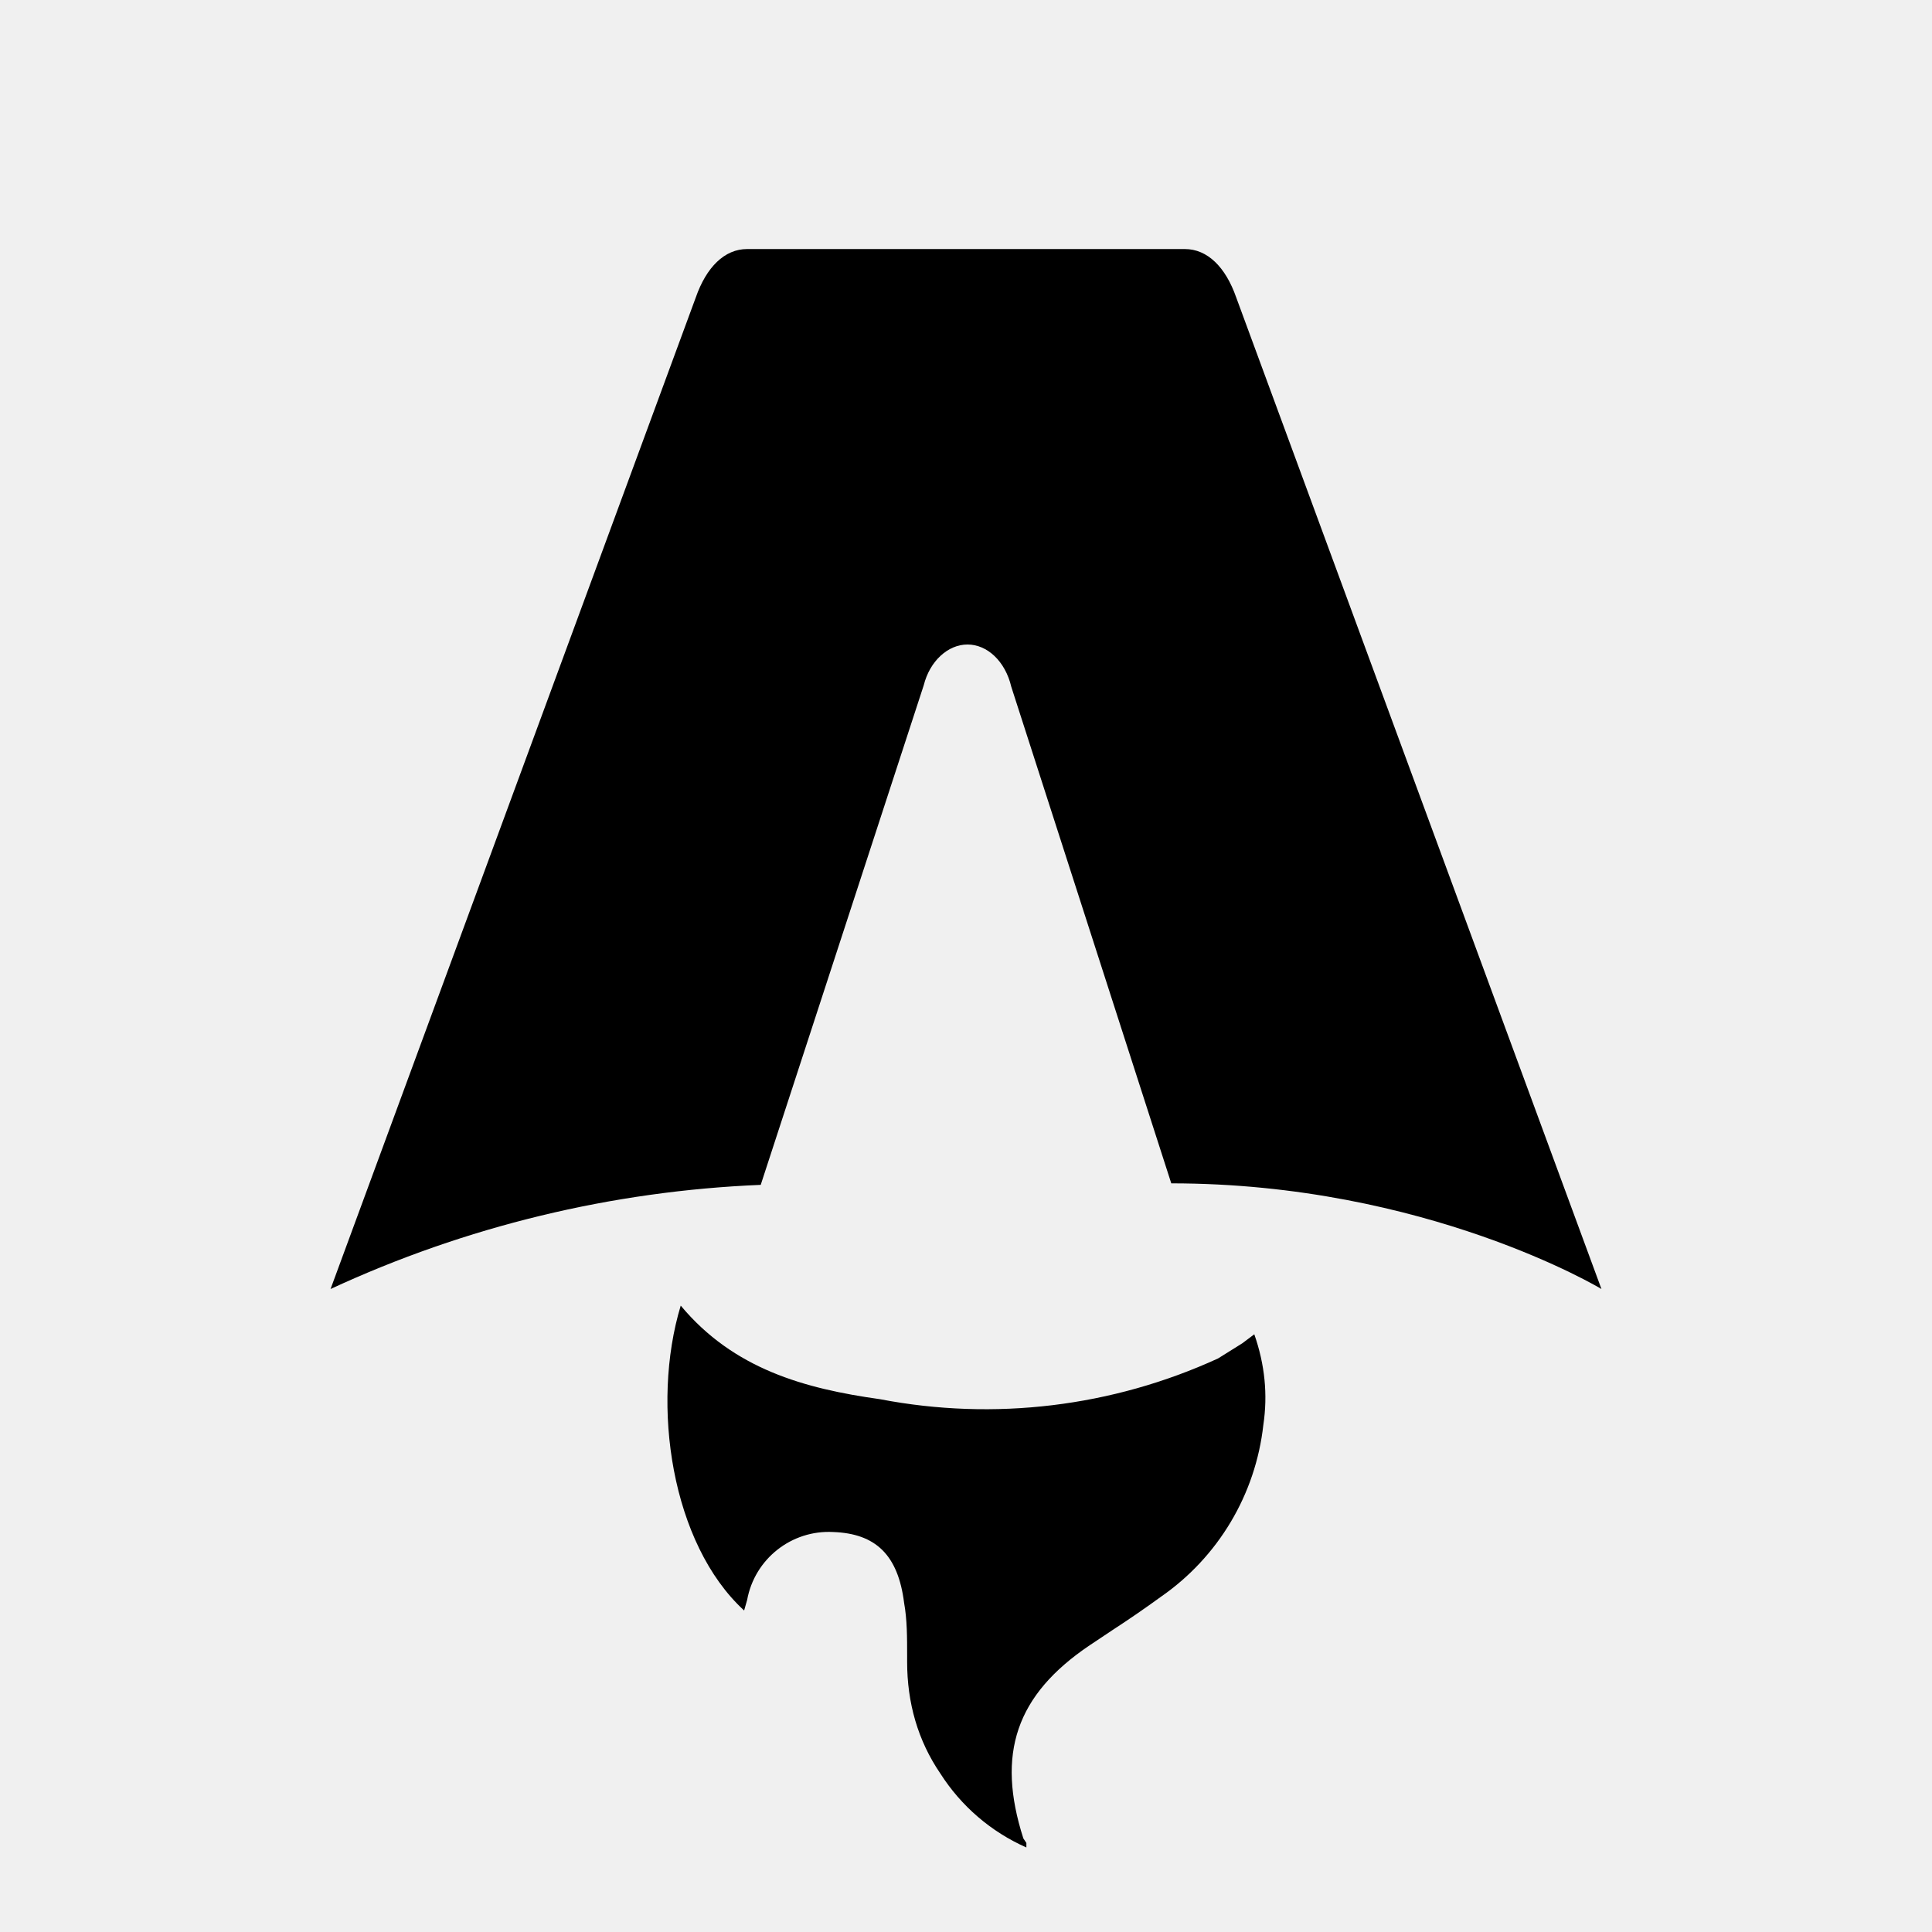
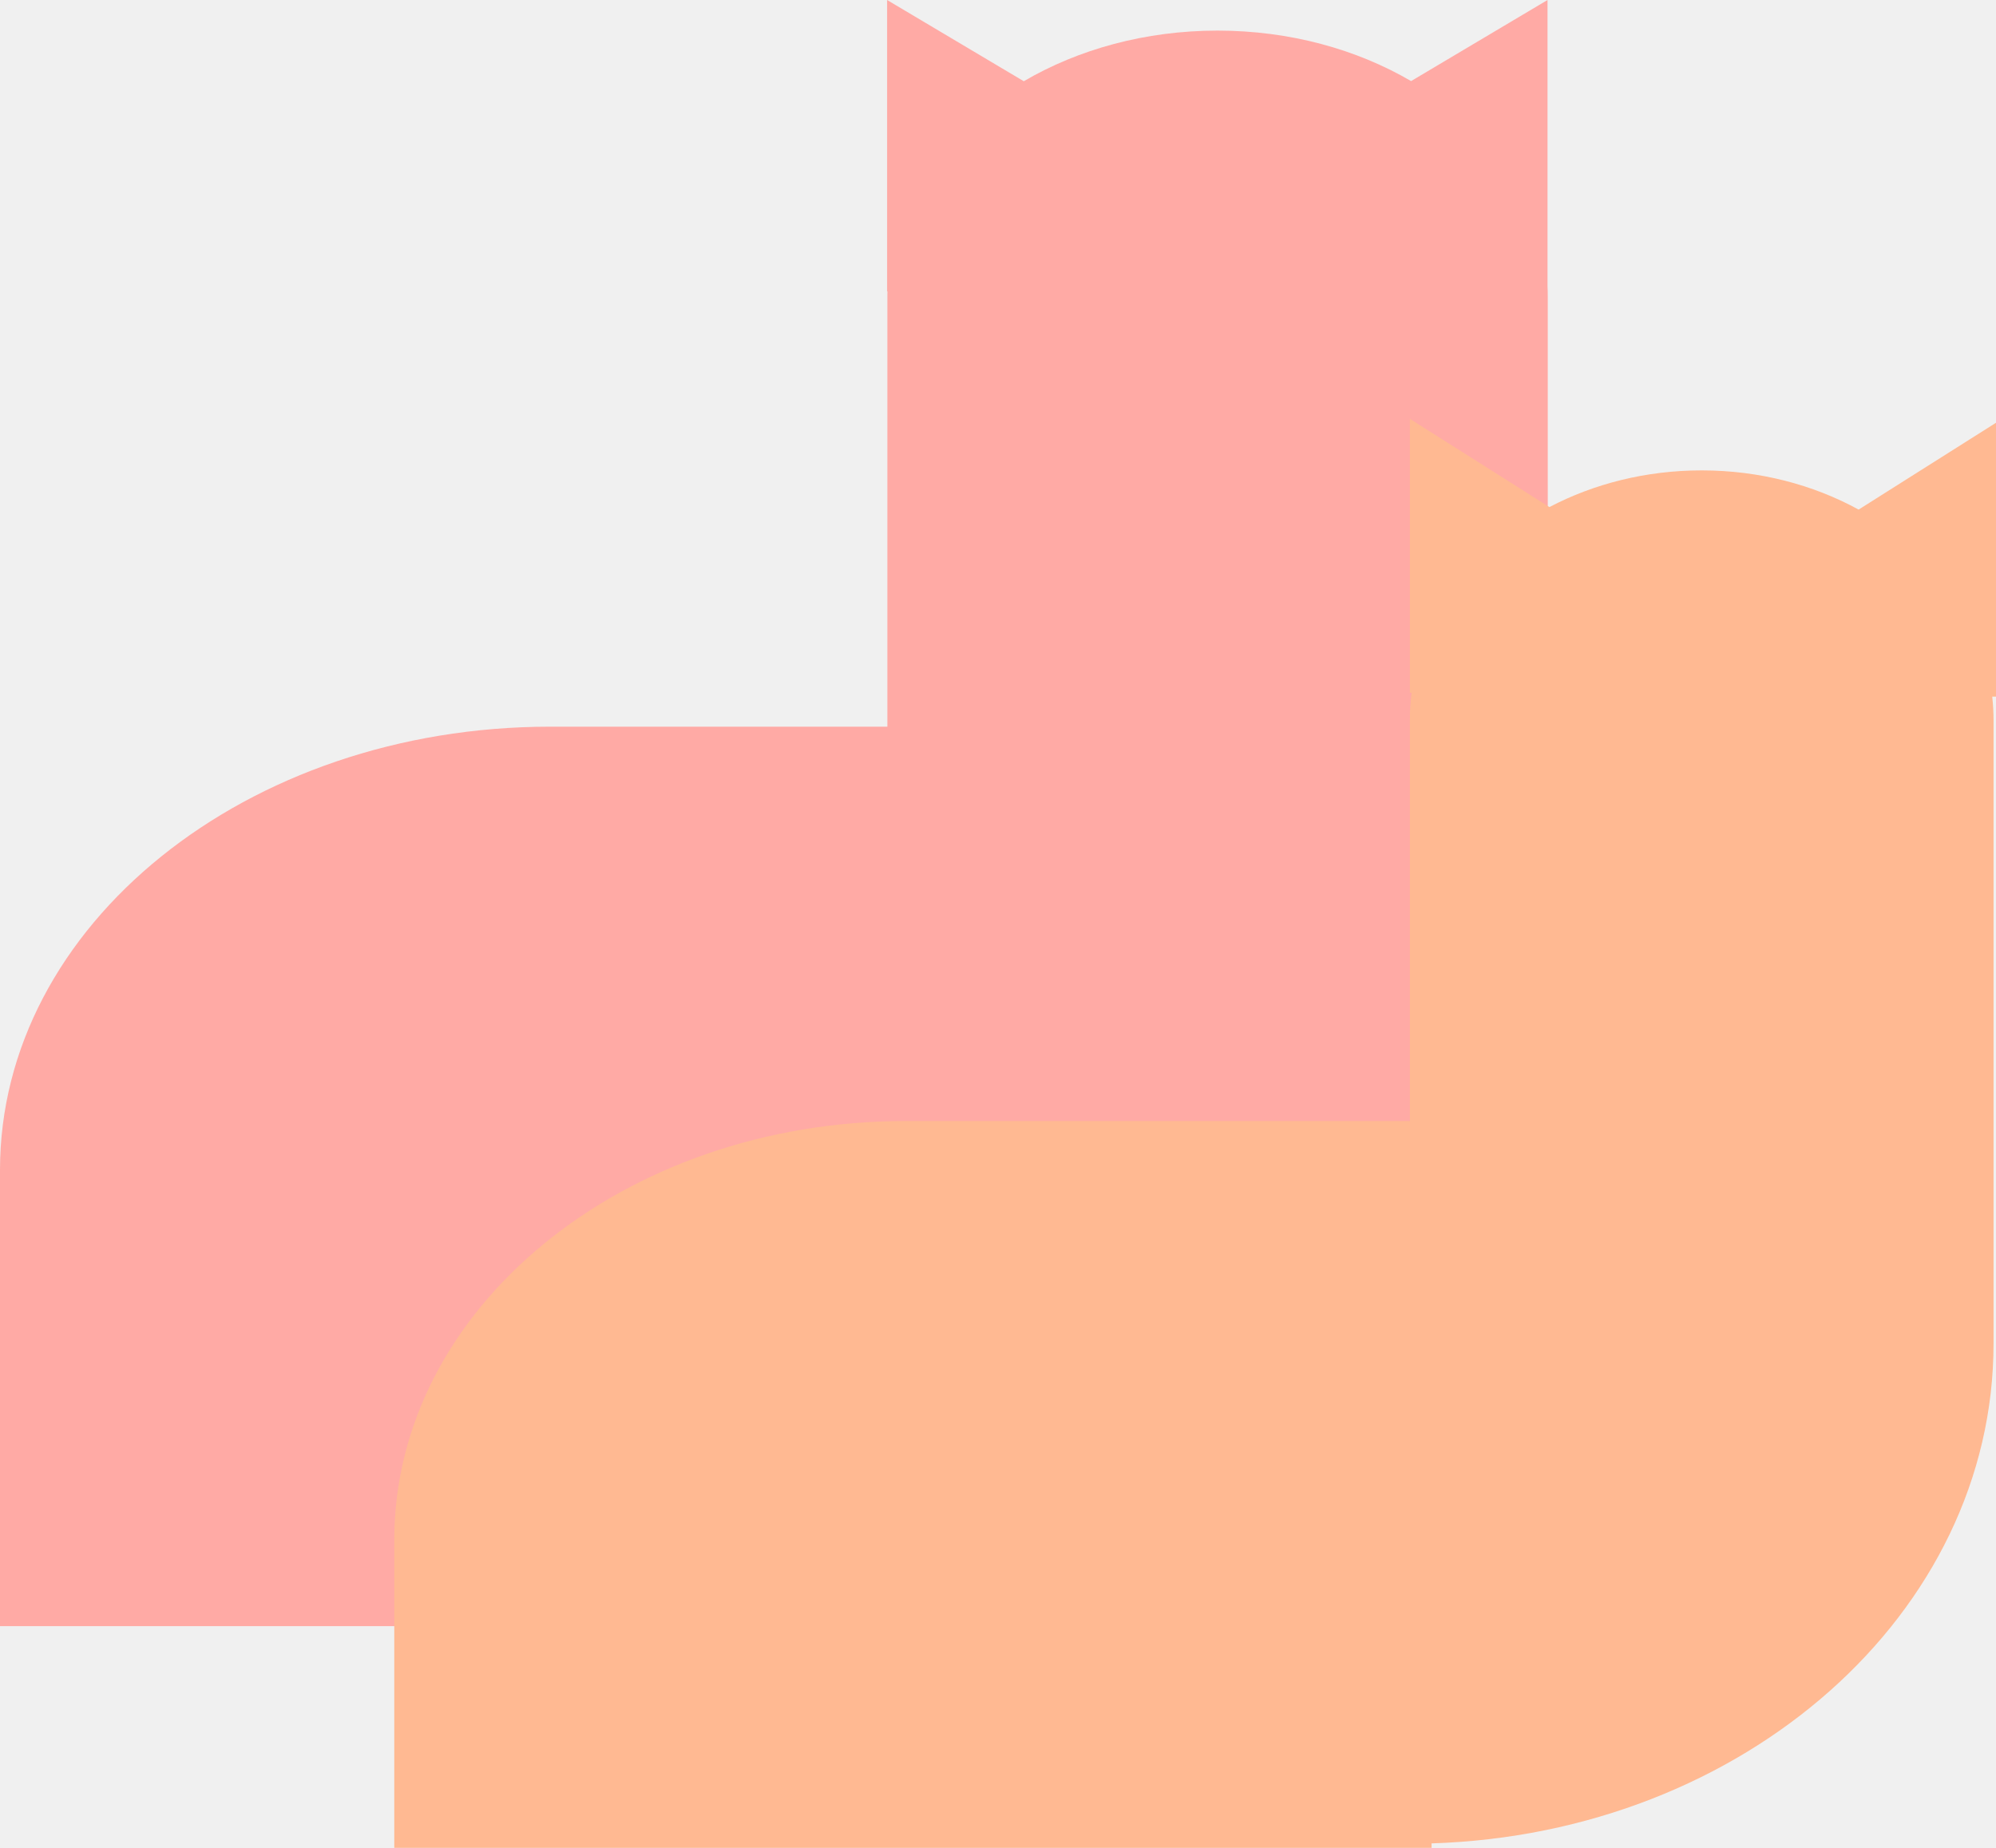
- <svg xmlns="http://www.w3.org/2000/svg" fill="none" viewBox="0 0 128 128">
-   <path d="M50.4 78.5a75.1 75.1 0 0 0-28.5 6.9l24.2-65.7c.7-2 1.9-3.2 3.4-3.2h29c1.5 0 2.7 1.2 3.4 3.2l24.2 65.7s-11.6-7-28.5-7L67 45.5c-.4-1.7-1.6-2.8-2.9-2.8-1.3 0-2.5 1.1-2.9 2.7L50.4 78.5Zm-1.1 28.2Zm-4.2-20.2c-2 6.6-.6 15.8 4.2 20.2a17.5 17.5 0 0 1 .2-.7 5.5 5.5 0 0 1 5.7-4.5c2.8.1 4.3 1.5 4.7 4.7.2 1.1.2 2.3.2 3.5v.4c0 2.7.7 5.2 2.2 7.4a13 13 0 0 0 5.7 4.9v-.3l-.2-.3c-1.8-5.6-.5-9.5 4.4-12.8l1.5-1a73 73 0 0 0 3.2-2.2 16 16 0 0 0 6.8-11.4c.3-2 .1-4-.6-6l-.8.6-1.6 1a37 37 0 0 1-22.4 2.7c-5-.7-9.7-2-13.2-6.2Z" />
-   <style>
-         path { fill: #000; }
-         @media (prefers-color-scheme: dark) {
-             path { fill: #FFF; }
-         }
-     </style>
+ <svg xmlns="http://www.w3.org/2000/svg" width="81" height="75" viewBox="0 0 81 75" fill="none">
+   <path fill-rule="evenodd" clip-rule="evenodd" d="M36 0L41.546 3.297C43.755 2.004 46.472 1.242 49.41 1.242C52.344 1.242 55.058 2.002 57.264 3.291L62.8 0L62.8 11.608C62.807 11.751 62.81 11.895 62.81 12.04L62.811 65.869L37.01 65.869V66H0V47.49C0 37.551 9.999 29.494 22.334 29.494H36.01L36.01 12.04C36.01 11.969 36.011 11.897 36.013 11.826H36L36 0Z" fill="#FFAAA5" />
+   <path fill-rule="evenodd" clip-rule="evenodd" d="M57.213 17L62.877 20.581C64.676 19.637 66.792 19.092 69.056 19.092C71.401 19.092 73.586 19.676 75.425 20.683L81 17.159L81 28.275H80.847C80.882 28.593 80.9 28.916 80.9 29.242L80.9 54.533C80.9 65.491 70.769 74.421 58.095 74.819V75H16V62.5C16 53.111 25.291 45.5 36.751 45.5H57.213L57.213 29.242C57.213 28.862 57.237 28.486 57.285 28.117H57.213L57.213 17Z" fill="#FFB992" />
</svg>
